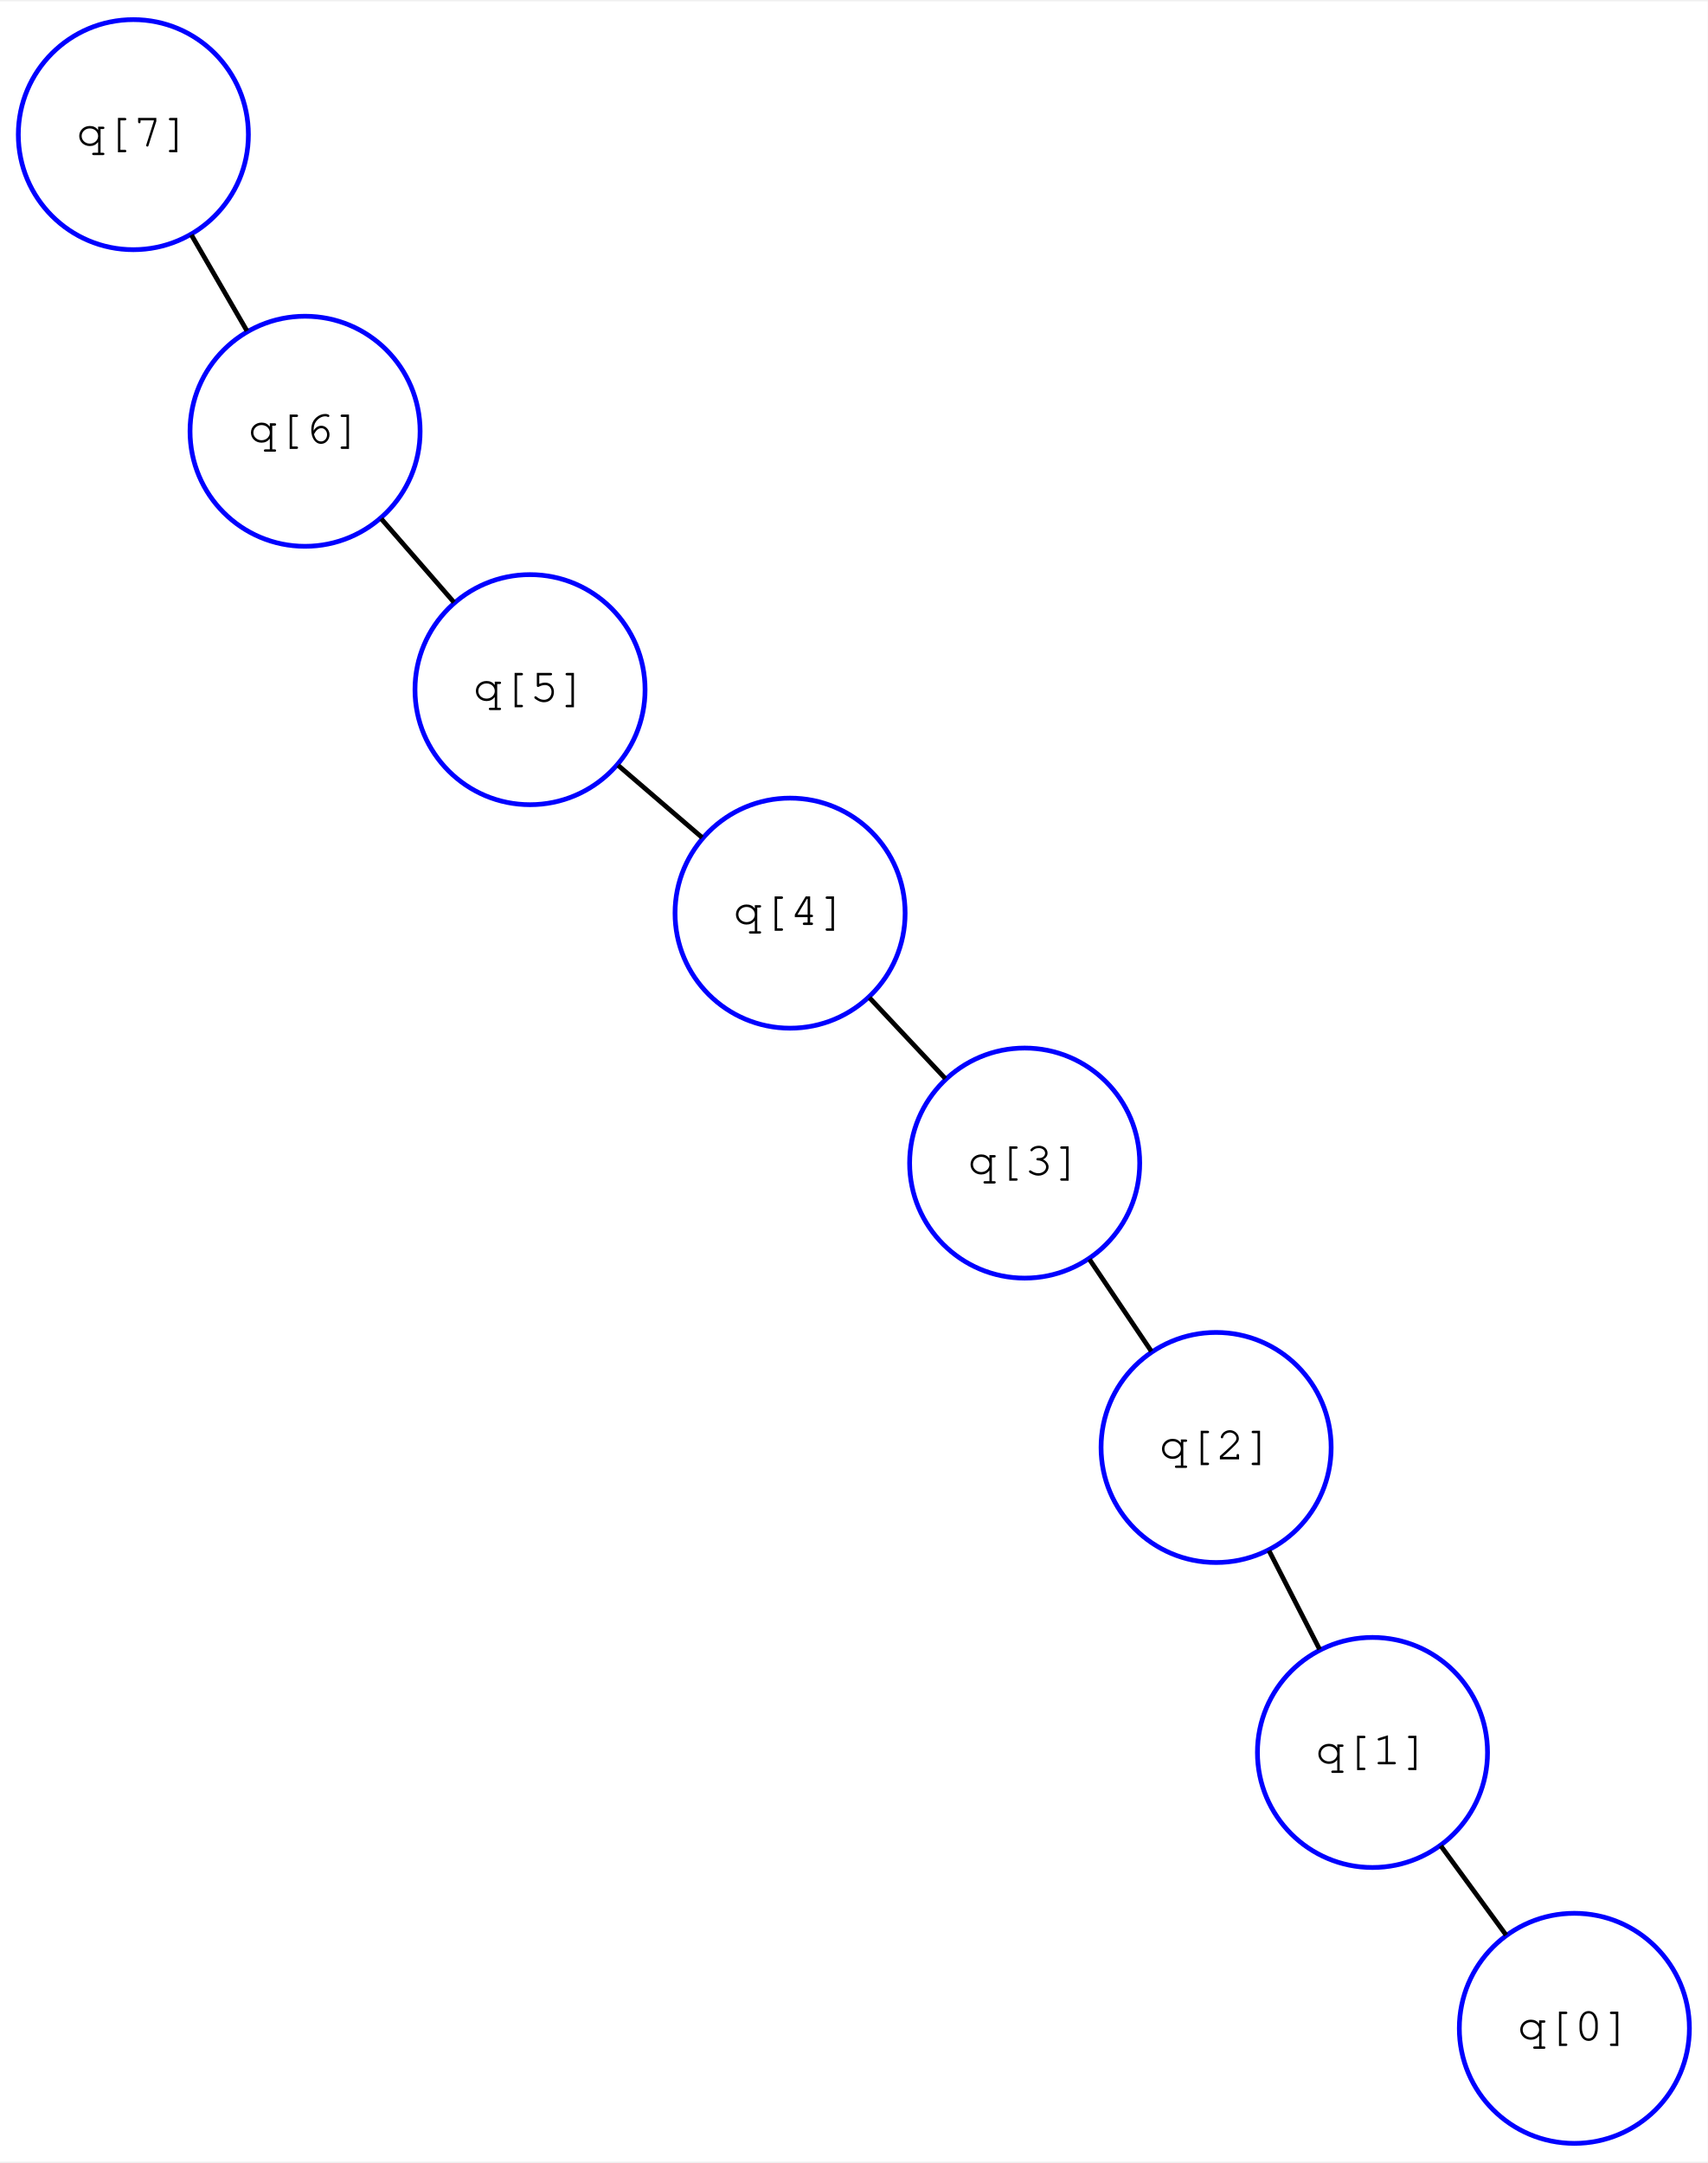
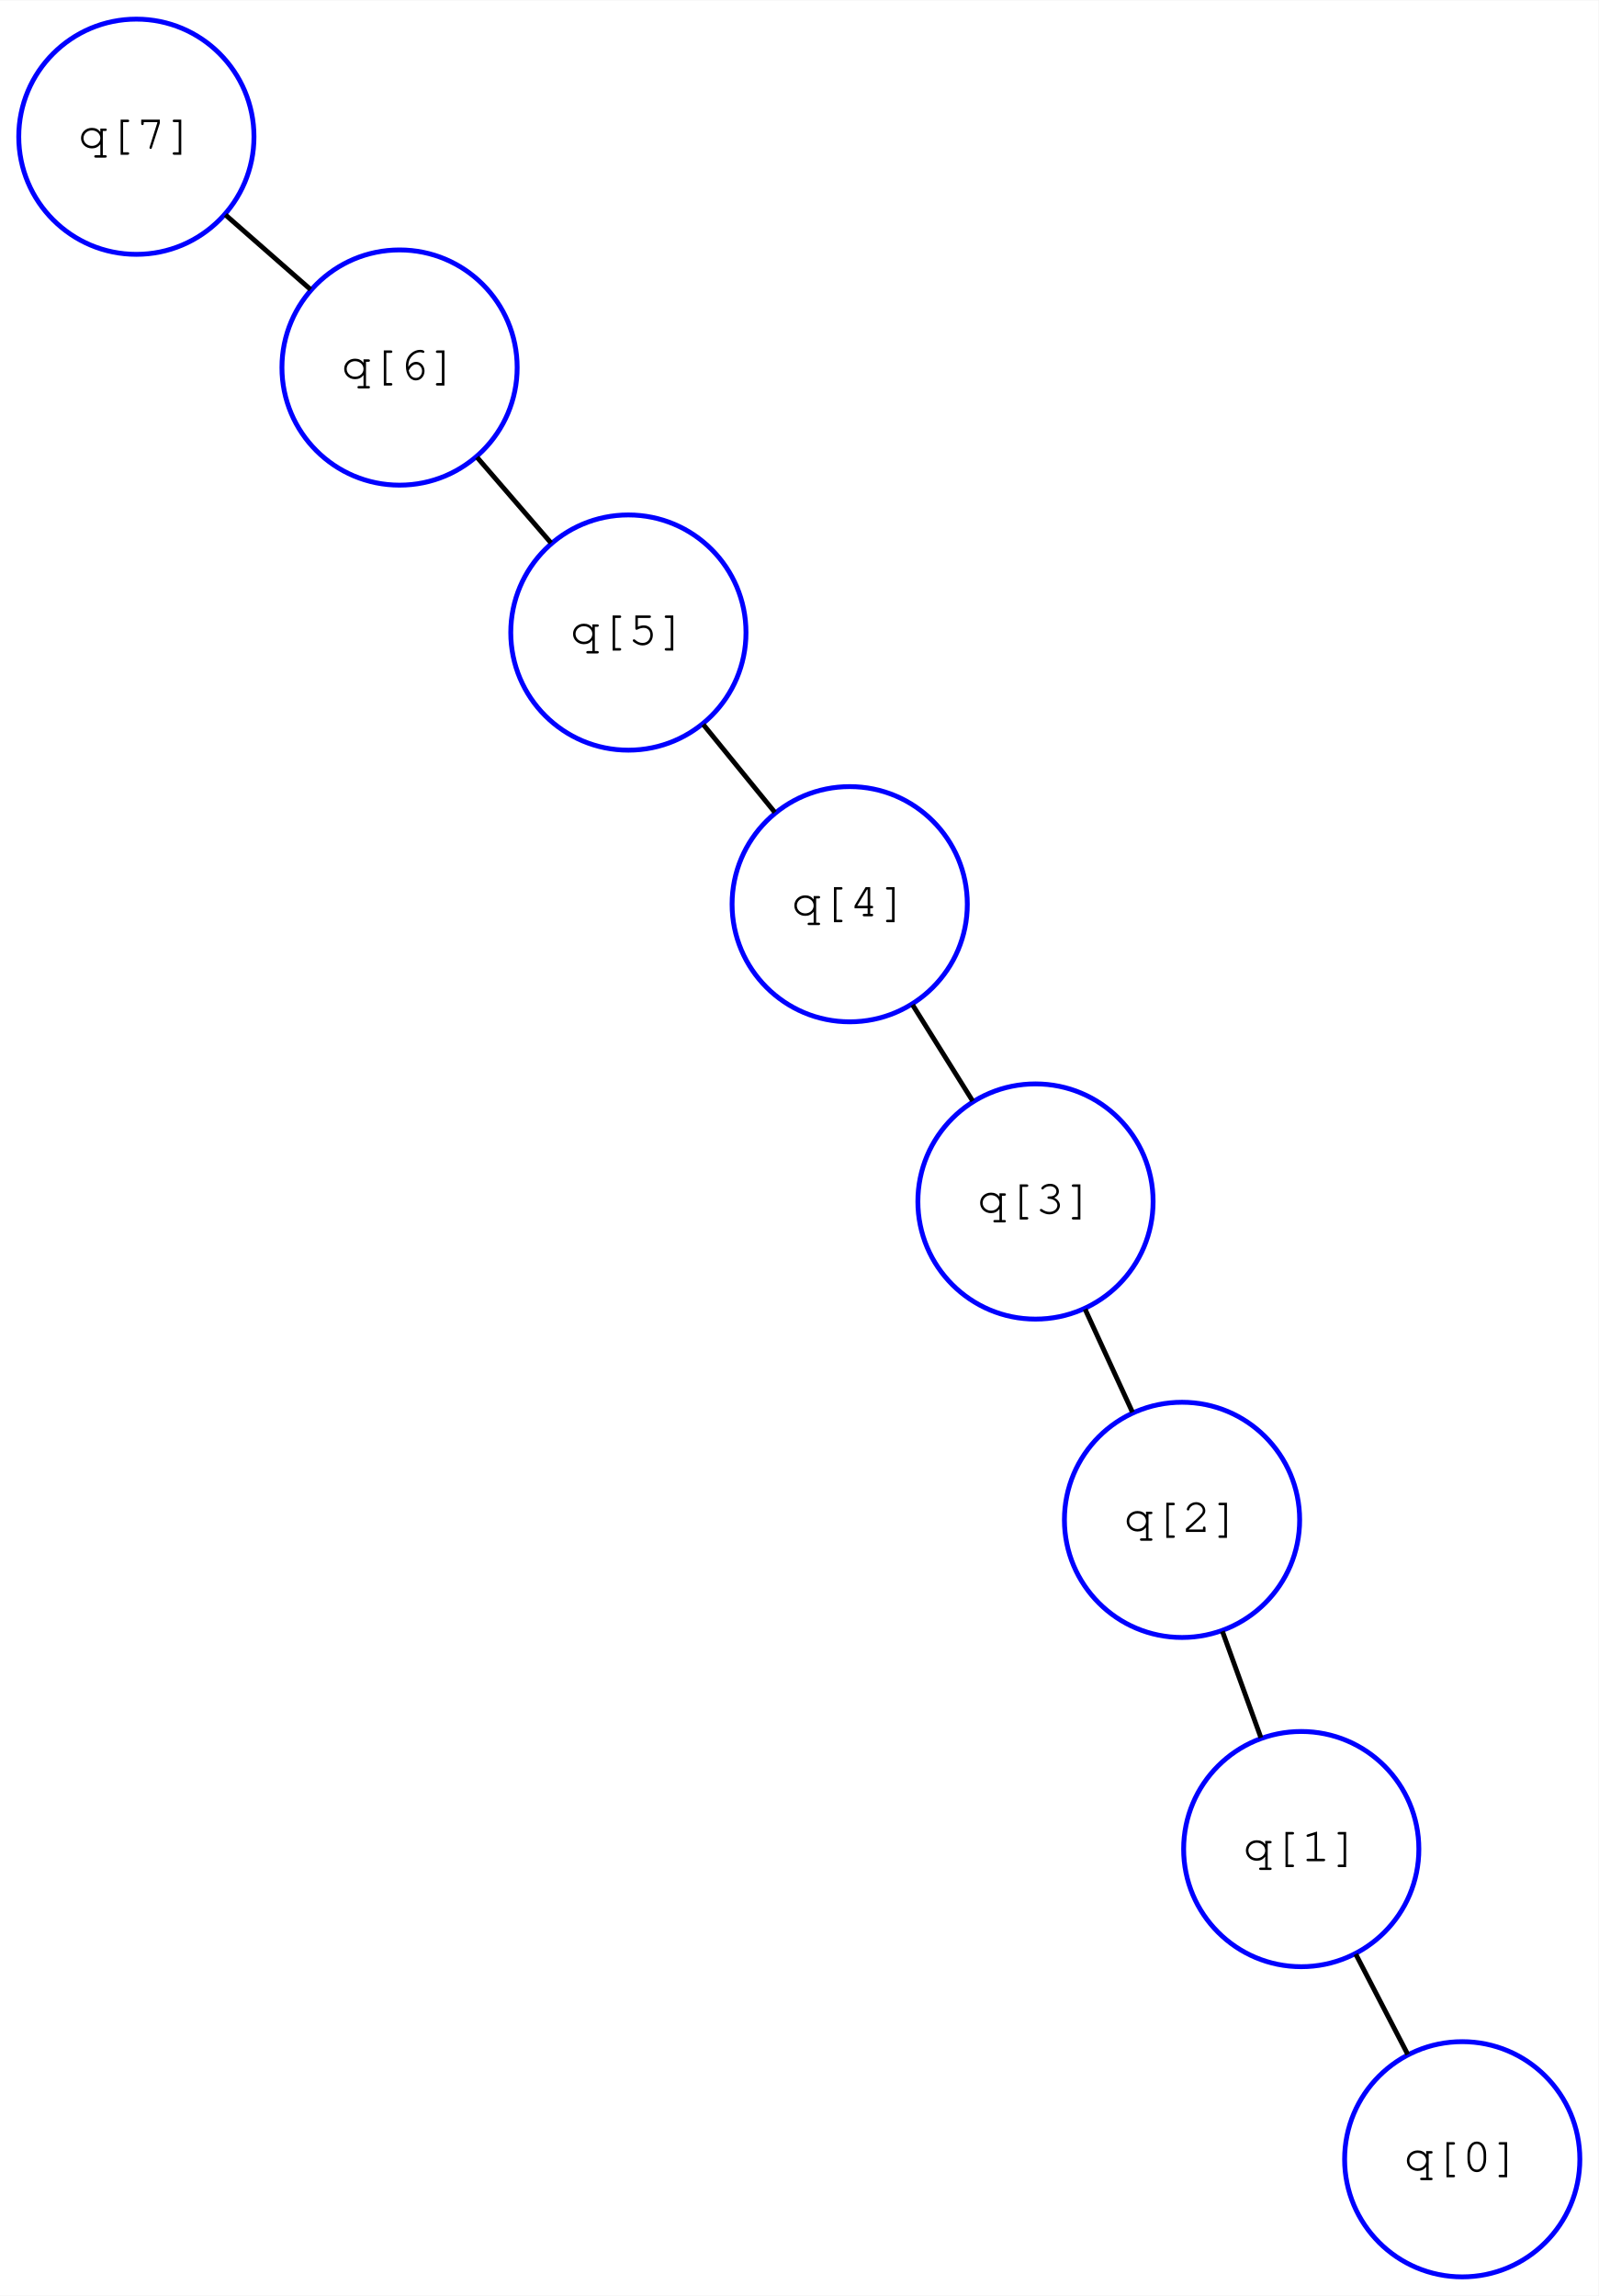
- <svg xmlns="http://www.w3.org/2000/svg" width="360pt" height="456pt" viewBox="0.00 0.00 360.30 455.83">
-   <g id="graph0" class="graph" transform="scale(1 1) rotate(0) translate(4 451.8279)">
-     <polygon fill="#ffffff" stroke="transparent" points="-4,4 -4,-451.828 356.298,-451.828 356.298,4 -4,4" />
+ <svg xmlns="http://www.w3.org/2000/svg" width="330pt" height="474pt" viewBox="0.00 0.00 329.87 473.66">
+   <g id="graph0" class="graph" transform="scale(1 1) rotate(0) translate(4 469.66)">
+     <polygon fill="white" stroke="transparent" points="-4,4 -4,-469.66 325.87,-469.66 325.87,4 -4,4" />
    <g id="node1" class="node">
-       <ellipse fill="none" stroke="#0000ff" cx="60.364" cy="-361.106" rx="24.271" ry="24.271" />
-       <text text-anchor="middle" x="60.364" y="-358.606" font-family="Courier,monospace" font-size="10.00" fill="#000000">q[6]</text>
+       <ellipse fill="none" stroke="blue" cx="24.14" cy="-441.52" rx="24.27" ry="24.27" />
+       <text text-anchor="middle" x="24.14" y="-439.02" font-family="Courier,monospace" font-size="10.00">q[7]</text>
    </g>
    <g id="node2" class="node">
-       <ellipse fill="none" stroke="#0000ff" cx="24.135" cy="-423.693" rx="24.271" ry="24.271" />
-       <text text-anchor="middle" x="24.135" y="-421.193" font-family="Courier,monospace" font-size="10.00" fill="#000000">q[7]</text>
+       <ellipse fill="none" stroke="blue" cx="78.45" cy="-393.89" rx="24.27" ry="24.27" />
+       <text text-anchor="middle" x="78.45" y="-391.39" font-family="Courier,monospace" font-size="10.00">q[6]</text>
    </g>
    <g id="edge1" class="edge">
-       <path fill="none" stroke="#000000" d="M48.099,-382.295C44.322,-388.82 40.164,-396.002 36.388,-402.526" />
+       <path fill="none" stroke="black" d="M42.52,-425.4C48.19,-420.43 54.42,-414.96 60.08,-410" />
    </g>
    <g id="node3" class="node">
-       <ellipse fill="none" stroke="#0000ff" cx="107.826" cy="-306.589" rx="24.271" ry="24.271" />
-       <text text-anchor="middle" x="107.826" y="-304.089" font-family="Courier,monospace" font-size="10.00" fill="#000000">q[5]</text>
+       <ellipse fill="none" stroke="blue" cx="125.67" cy="-339.2" rx="24.27" ry="24.27" />
+       <text text-anchor="middle" x="125.67" y="-336.7" font-family="Courier,monospace" font-size="10.00">q[5]</text>
    </g>
    <g id="edge2" class="edge">
-       <path fill="none" stroke="#000000" d="M76.433,-342.649C81.381,-336.966 86.827,-330.71 91.775,-325.027" />
+       <path fill="none" stroke="black" d="M94.44,-375.37C99.36,-369.67 104.78,-363.4 109.7,-357.7" />
    </g>
    <g id="node4" class="node">
-       <ellipse fill="none" stroke="#0000ff" cx="162.692" cy="-259.433" rx="24.271" ry="24.271" />
-       <text text-anchor="middle" x="162.692" y="-256.933" font-family="Courier,monospace" font-size="10.00" fill="#000000">q[4]</text>
+       <ellipse fill="none" stroke="blue" cx="171.34" cy="-283.14" rx="24.27" ry="24.27" />
+       <text text-anchor="middle" x="171.34" y="-280.64" font-family="Courier,monospace" font-size="10.00">q[4]</text>
    </g>
    <g id="edge3" class="edge">
-       <path fill="none" stroke="#000000" d="M126.401,-290.624C132.121,-285.708 138.417,-280.297 144.136,-275.381" />
+       <path fill="none" stroke="black" d="M141.13,-320.22C145.89,-314.38 151.13,-307.95 155.89,-302.1" />
    </g>
    <g id="node5" class="node">
-       <ellipse fill="none" stroke="#0000ff" cx="212.186" cy="-206.699" rx="24.271" ry="24.271" />
-       <text text-anchor="middle" x="212.186" y="-204.199" font-family="Courier,monospace" font-size="10.00" fill="#000000">q[3]</text>
+       <ellipse fill="none" stroke="blue" cx="209.68" cy="-221.79" rx="24.27" ry="24.27" />
+       <text text-anchor="middle" x="209.68" y="-219.29" font-family="Courier,monospace" font-size="10.00">q[3]</text>
    </g>
    <g id="edge4" class="edge">
-       <path fill="none" stroke="#000000" d="M179.448,-241.58C184.608,-236.082 190.288,-230.031 195.447,-224.534" />
+       <path fill="none" stroke="black" d="M184.32,-262.37C188.31,-255.97 192.71,-248.93 196.71,-242.54" />
    </g>
    <g id="node6" class="node">
-       <ellipse fill="none" stroke="#0000ff" cx="252.577" cy="-146.694" rx="24.271" ry="24.271" />
-       <text text-anchor="middle" x="252.577" y="-144.194" font-family="Courier,monospace" font-size="10.00" fill="#000000">q[2]</text>
+       <ellipse fill="none" stroke="blue" cx="239.92" cy="-156.09" rx="24.27" ry="24.27" />
+       <text text-anchor="middle" x="239.92" y="-153.59" font-family="Courier,monospace" font-size="10.00">q[2]</text>
    </g>
    <g id="edge5" class="edge">
-       <path fill="none" stroke="#000000" d="M225.86,-186.384C230.071,-180.128 234.706,-173.242 238.916,-166.988" />
+       <path fill="none" stroke="black" d="M219.92,-199.55C223.07,-192.7 226.54,-185.16 229.69,-178.31" />
    </g>
    <g id="node7" class="node">
-       <ellipse fill="none" stroke="#0000ff" cx="285.569" cy="-82.342" rx="24.271" ry="24.271" />
-       <text text-anchor="middle" x="285.569" y="-79.842" font-family="Courier,monospace" font-size="10.00" fill="#000000">q[1]</text>
+       <ellipse fill="none" stroke="blue" cx="264.52" cy="-88.15" rx="24.27" ry="24.27" />
+       <text text-anchor="middle" x="264.52" y="-85.65" font-family="Courier,monospace" font-size="10.00">q[1]</text>
    </g>
    <g id="edge6" class="edge">
-       <path fill="none" stroke="#000000" d="M263.747,-124.907C267.186,-118.198 270.972,-110.814 274.411,-104.106" />
+       <path fill="none" stroke="black" d="M248.25,-133.09C250.81,-126 253.64,-118.21 256.2,-111.13" />
    </g>
    <g id="node8" class="node">
-       <ellipse fill="none" stroke="#0000ff" cx="328.163" cy="-24.135" rx="24.271" ry="24.271" />
-       <text text-anchor="middle" x="328.163" y="-21.635" font-family="Courier,monospace" font-size="10.00" fill="#000000">q[0]</text>
+       <ellipse fill="none" stroke="blue" cx="297.74" cy="-24.14" rx="24.27" ry="24.27" />
+       <text text-anchor="middle" x="297.74" y="-21.64" font-family="Courier,monospace" font-size="10.00">q[0]</text>
    </g>
    <g id="edge7" class="edge">
-       <path fill="none" stroke="#000000" d="M299.989,-62.636C304.43,-56.568 309.318,-49.888 313.757,-43.821" />
+       <path fill="none" stroke="black" d="M275.77,-66.47C279.23,-59.8 283.04,-52.46 286.5,-45.78" />
    </g>
  </g>
</svg>
